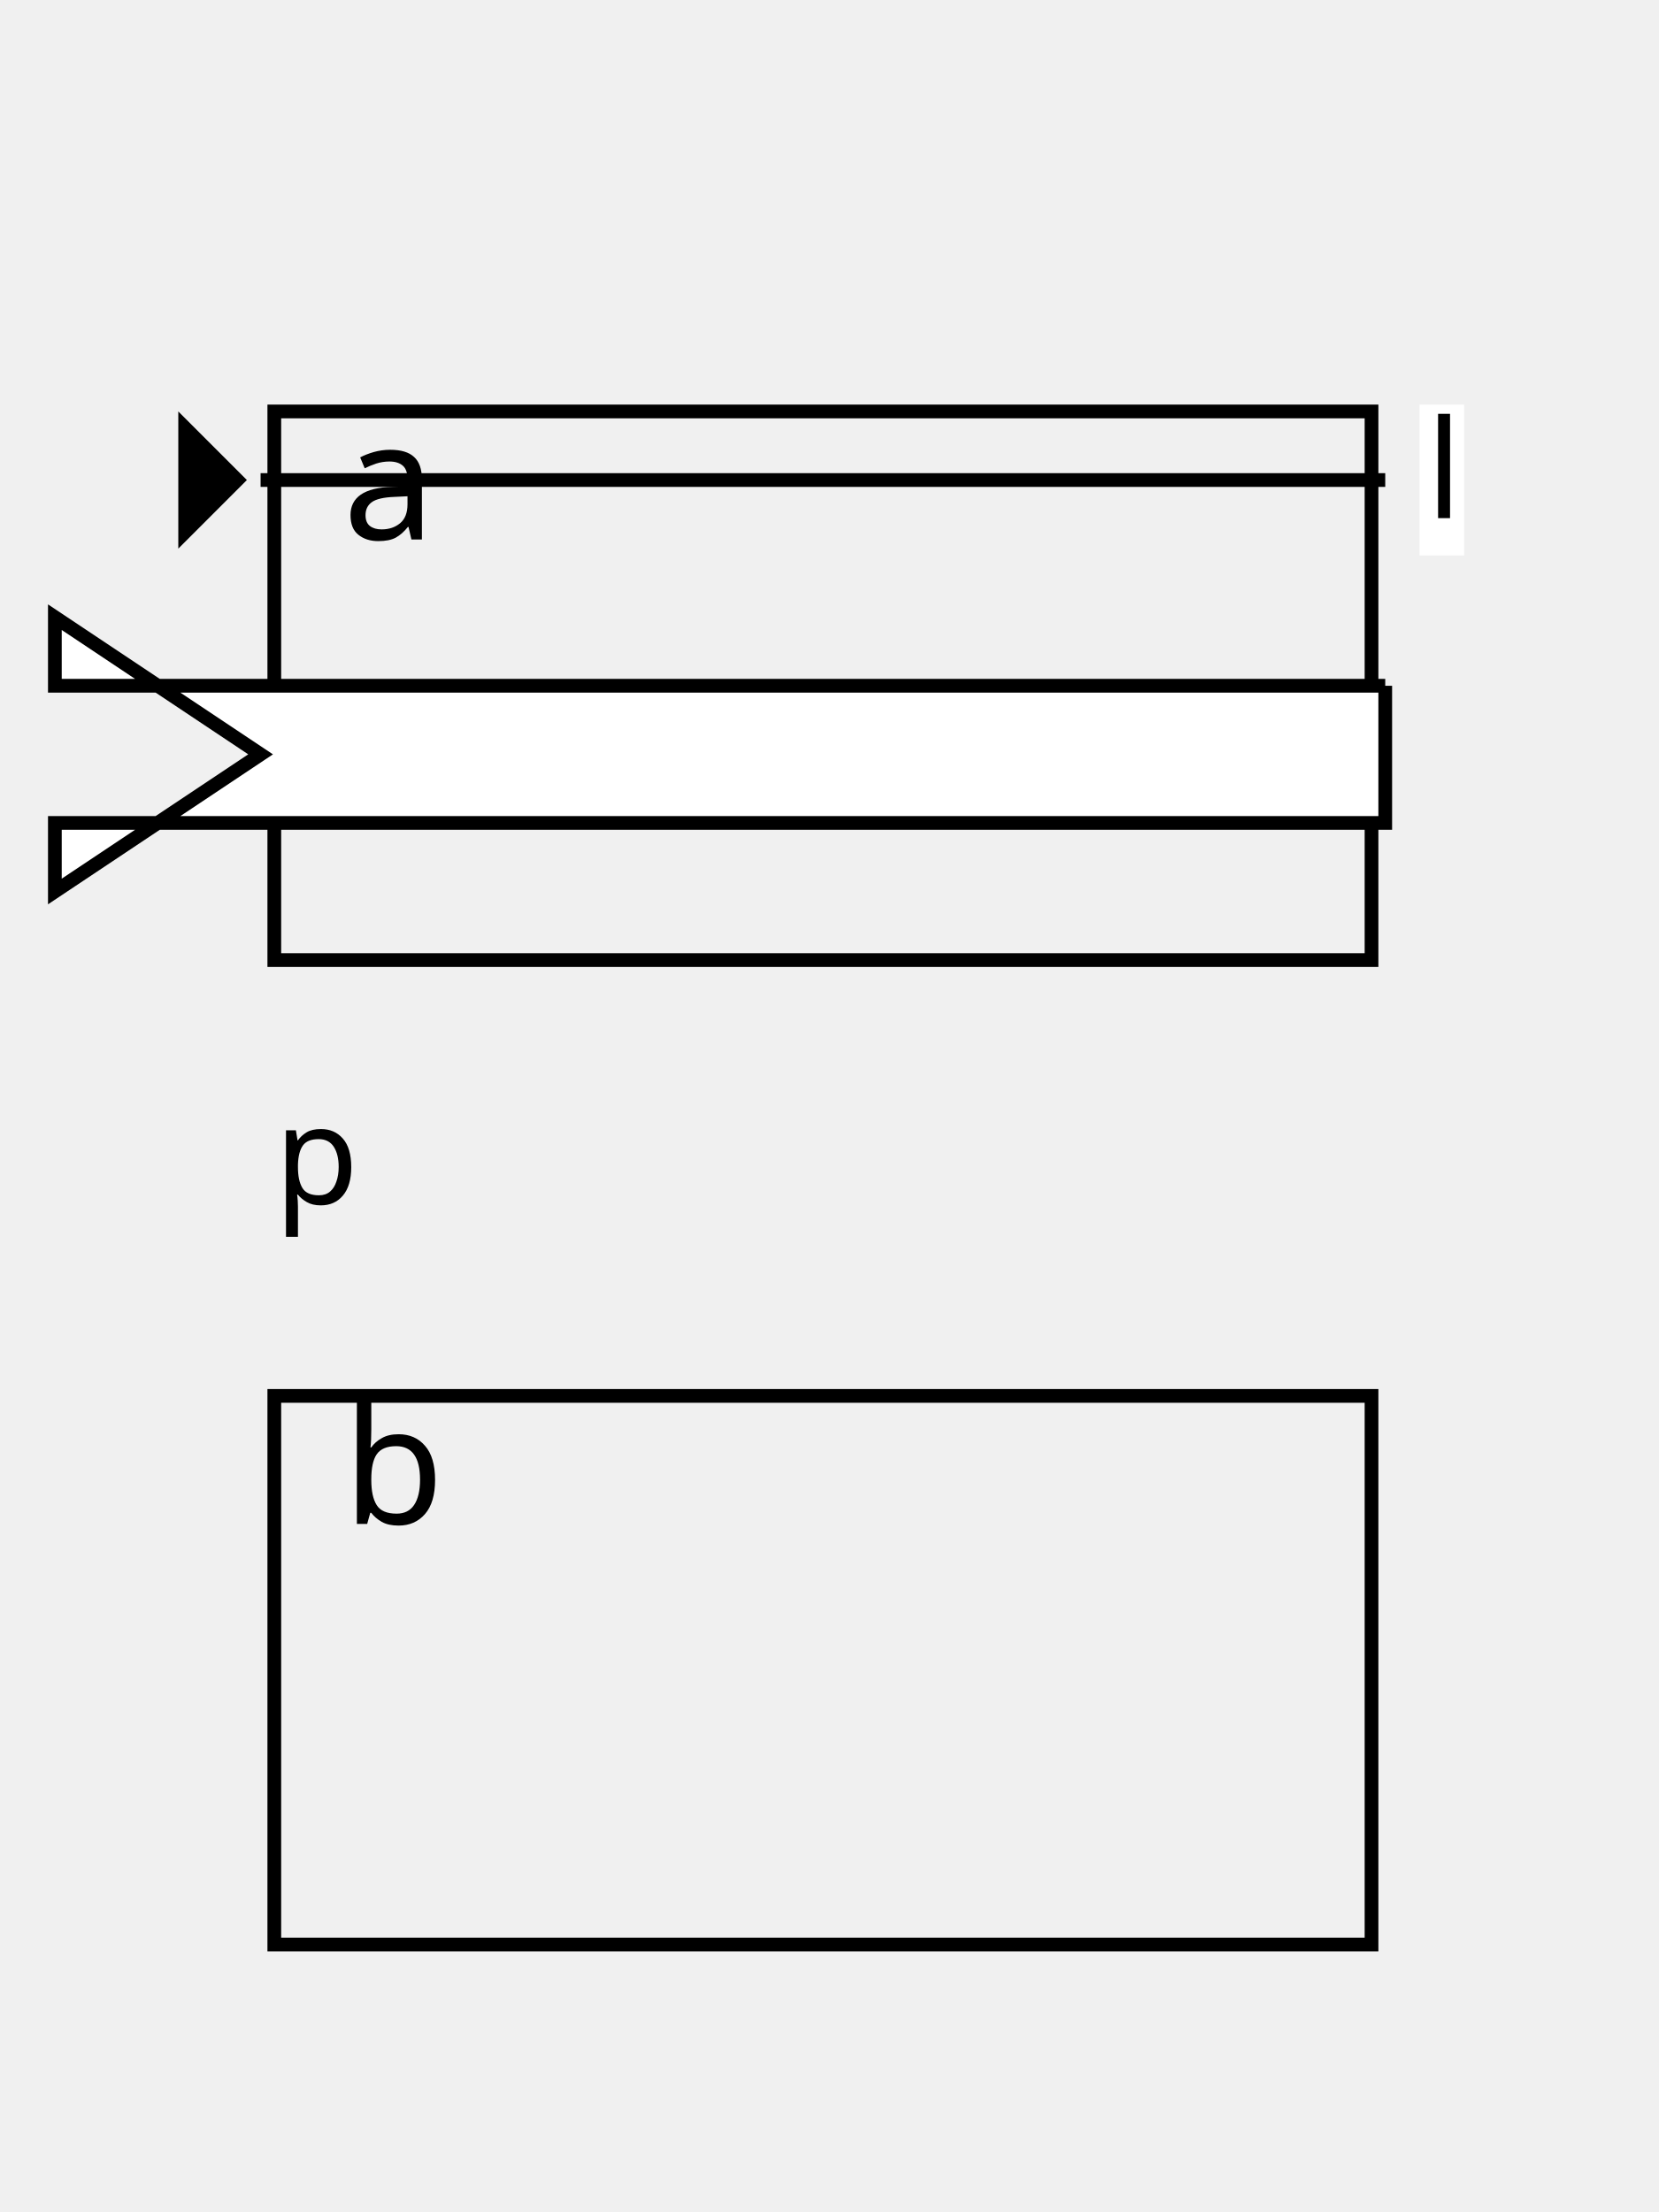
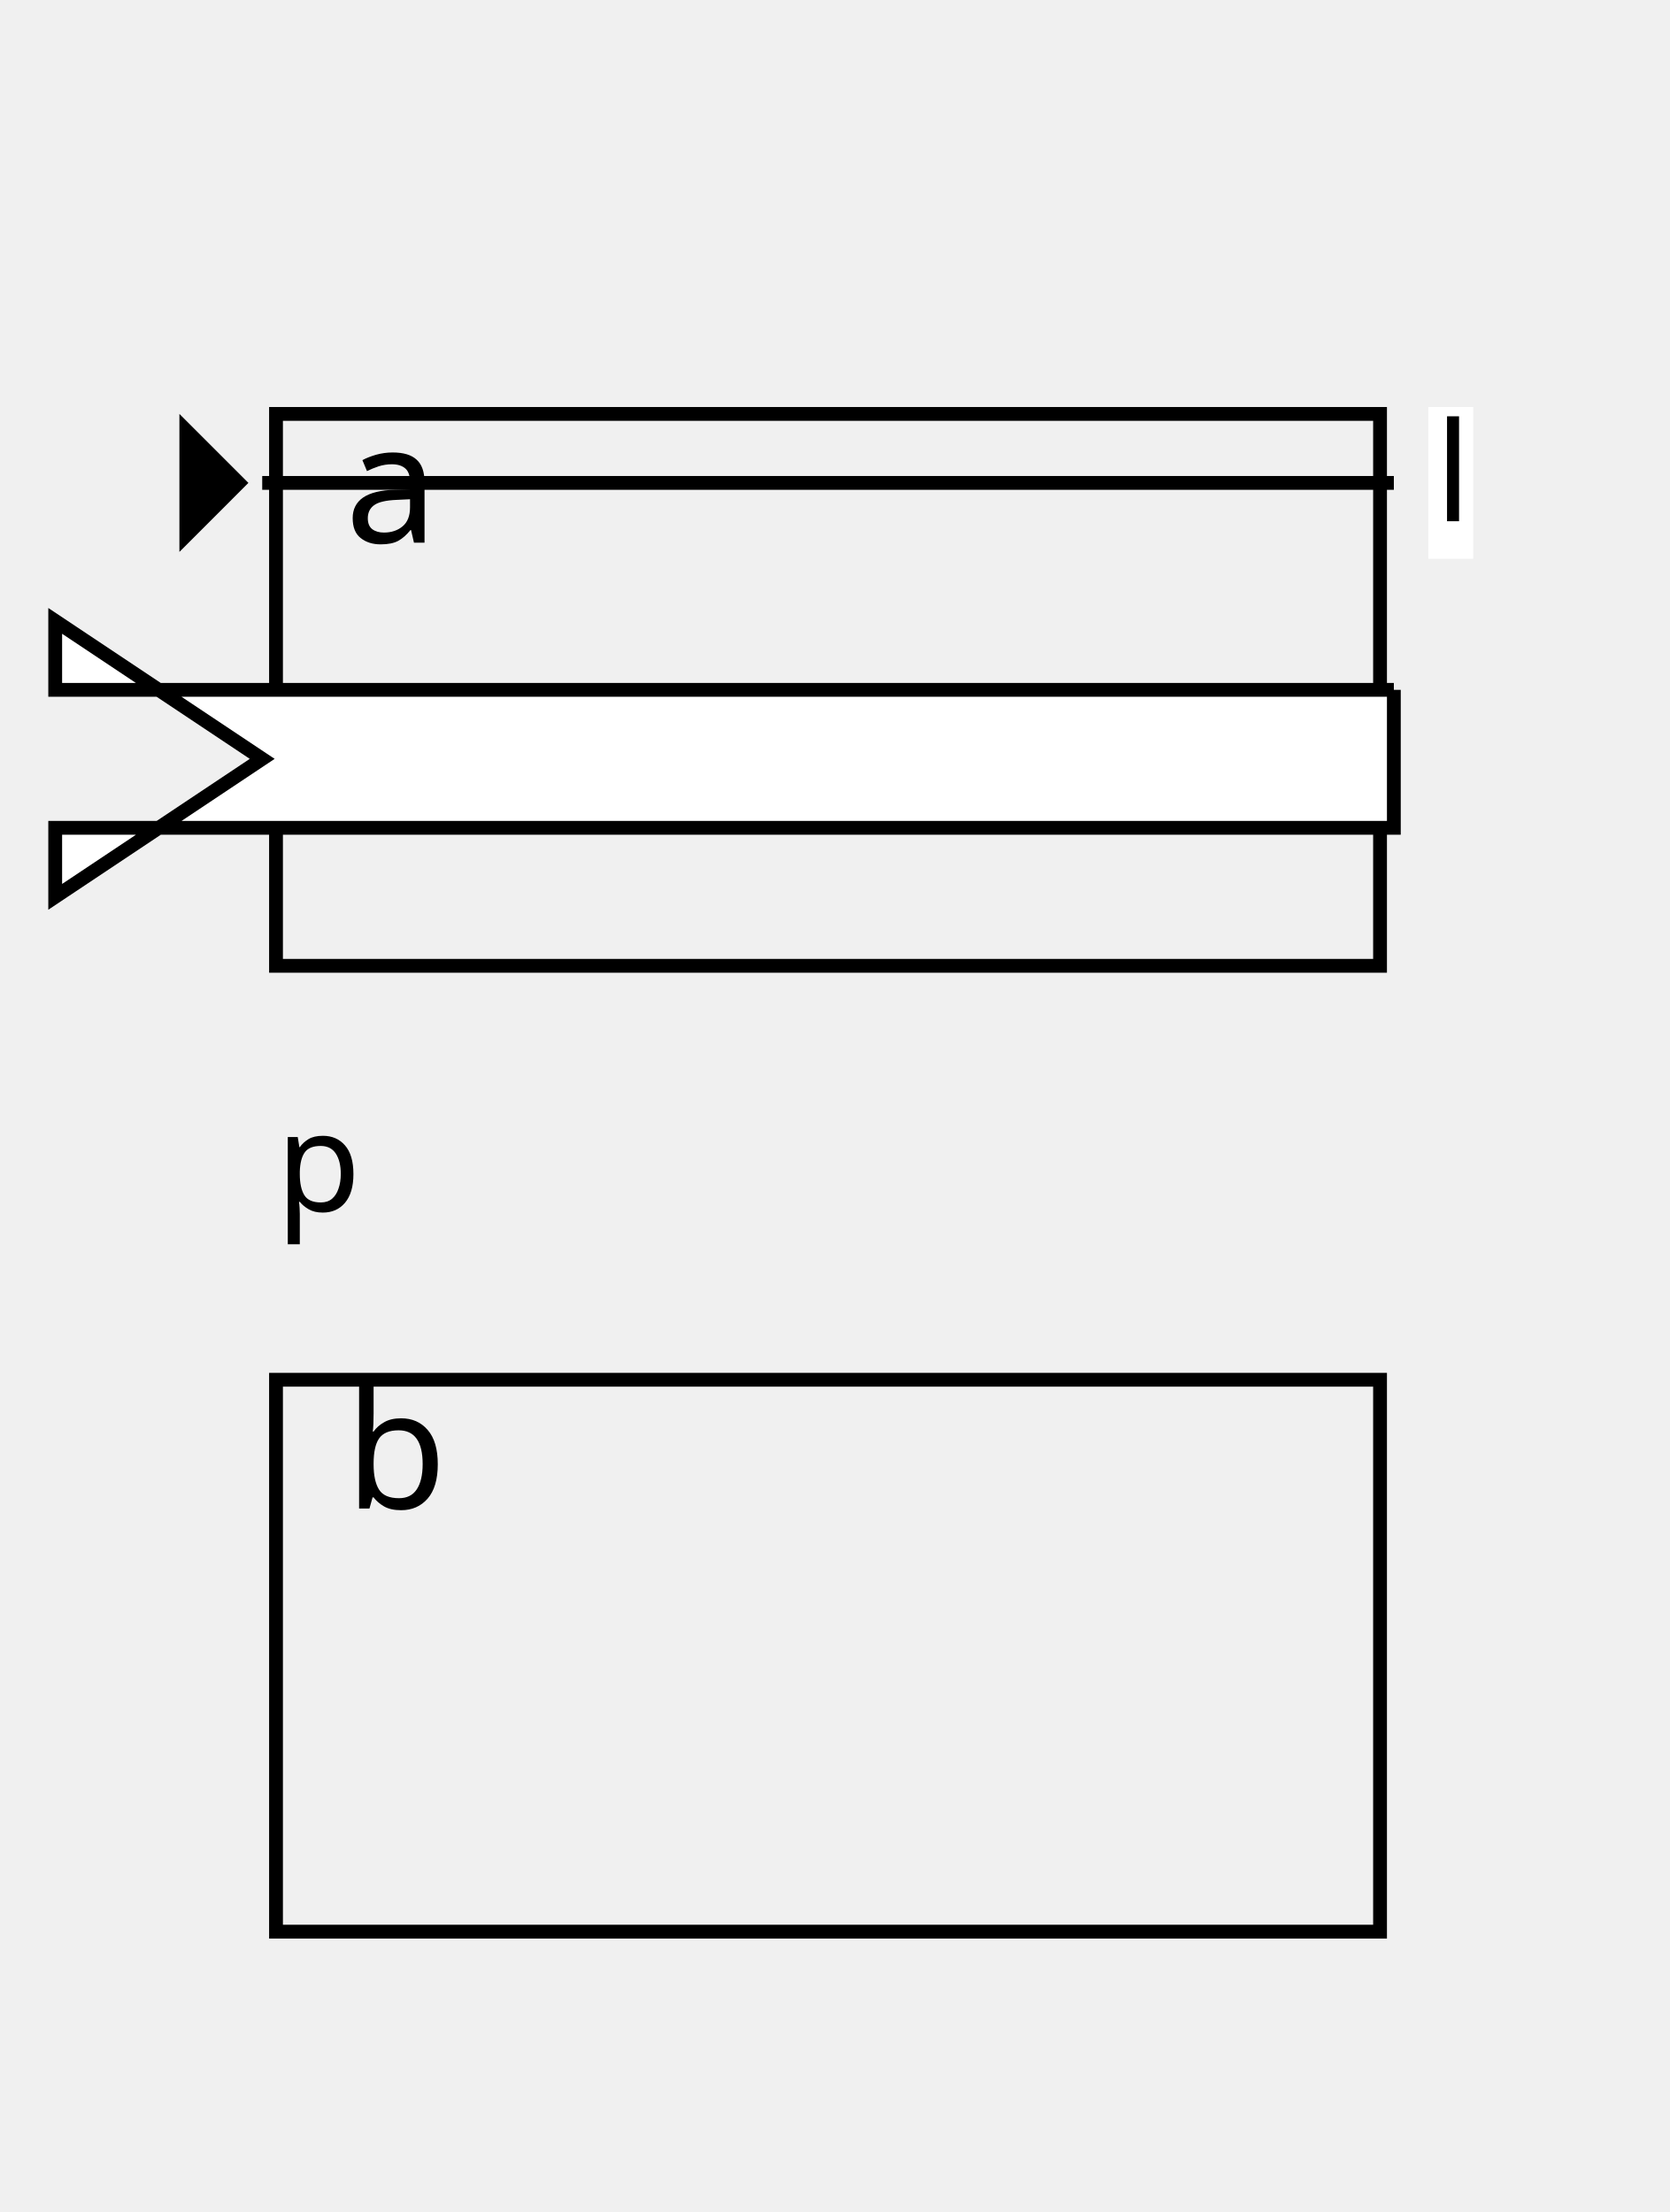
- <svg xmlns="http://www.w3.org/2000/svg" version="1.1" data-diagram-type="WIRE" style="width:126px;height:168px;" width="126.042px" height="168.75px" viewBox="0 0 126 168" zoomAndPan="magnify" preserveAspectRatio="none" contentStyleType="text/css">
+ <svg xmlns="http://www.w3.org/2000/svg" version="1.1" data-diagram-type="WIRE" style="width:126px;height:167px;" width="126.042px" height="167.708px" viewBox="0 0 126 167" zoomAndPan="magnify" preserveAspectRatio="none" contentStyleType="text/css">
  <defs />
  <g font-family="sans-serif" lengthAdjust="spacing">
    <rect x="20.833" y="31.25" width="83.333" height="41.667" fill="none" style="stroke:#000;stroke-width:1.042;" />
    <text x="26.042" y="40.972" fill="#000" font-size="12.5">a</text>
-     <rect x="20.833" y="106.018" width="83.333" height="41.667" fill="none" style="stroke:#000;stroke-width:1.042;" />
-     <text x="26.042" y="115.74" fill="#000" font-size="12.5">b</text>
+     <rect x="20.833" y="104.167" width="83.333" height="41.667" fill="none" style="stroke:#000;stroke-width:1.042;" />
+     <text x="26.042" y="113.889" fill="#000" font-size="12.5">b</text>
    <text x="20.833" y="91.435" fill="#000" font-size="10.417">p</text>
    <text x="15.625" y="20.139" fill="#000" font-size="12.5"> </text>
    <path d="M18.75,36.458 L13.542,31.25 L13.542,41.667 L18.75,36.458" fill="#000" />
    <line x1="105.208" y1="36.458" x2="19.792" y2="36.458" style="stroke:#000;stroke-width:1.042;" />
    <rect x="108.333" y="31.25" width="2.344" height="10.417" fill="#FFF" style="stroke:#FFF;stroke-width:1.042;" />
    <text x="108.333" y="39.352" fill="#000" font-size="10.417">l</text>
    <path d="M105.208,52.083 L4.167,52.083 L4.167,46.875 L19.792,57.292 L4.167,67.708 L4.167,62.5 L105.208,62.5 L105.208,52.083" style="stroke:#000;stroke-width:1.042;" fill="#FFF" />
  </g>
</svg>
